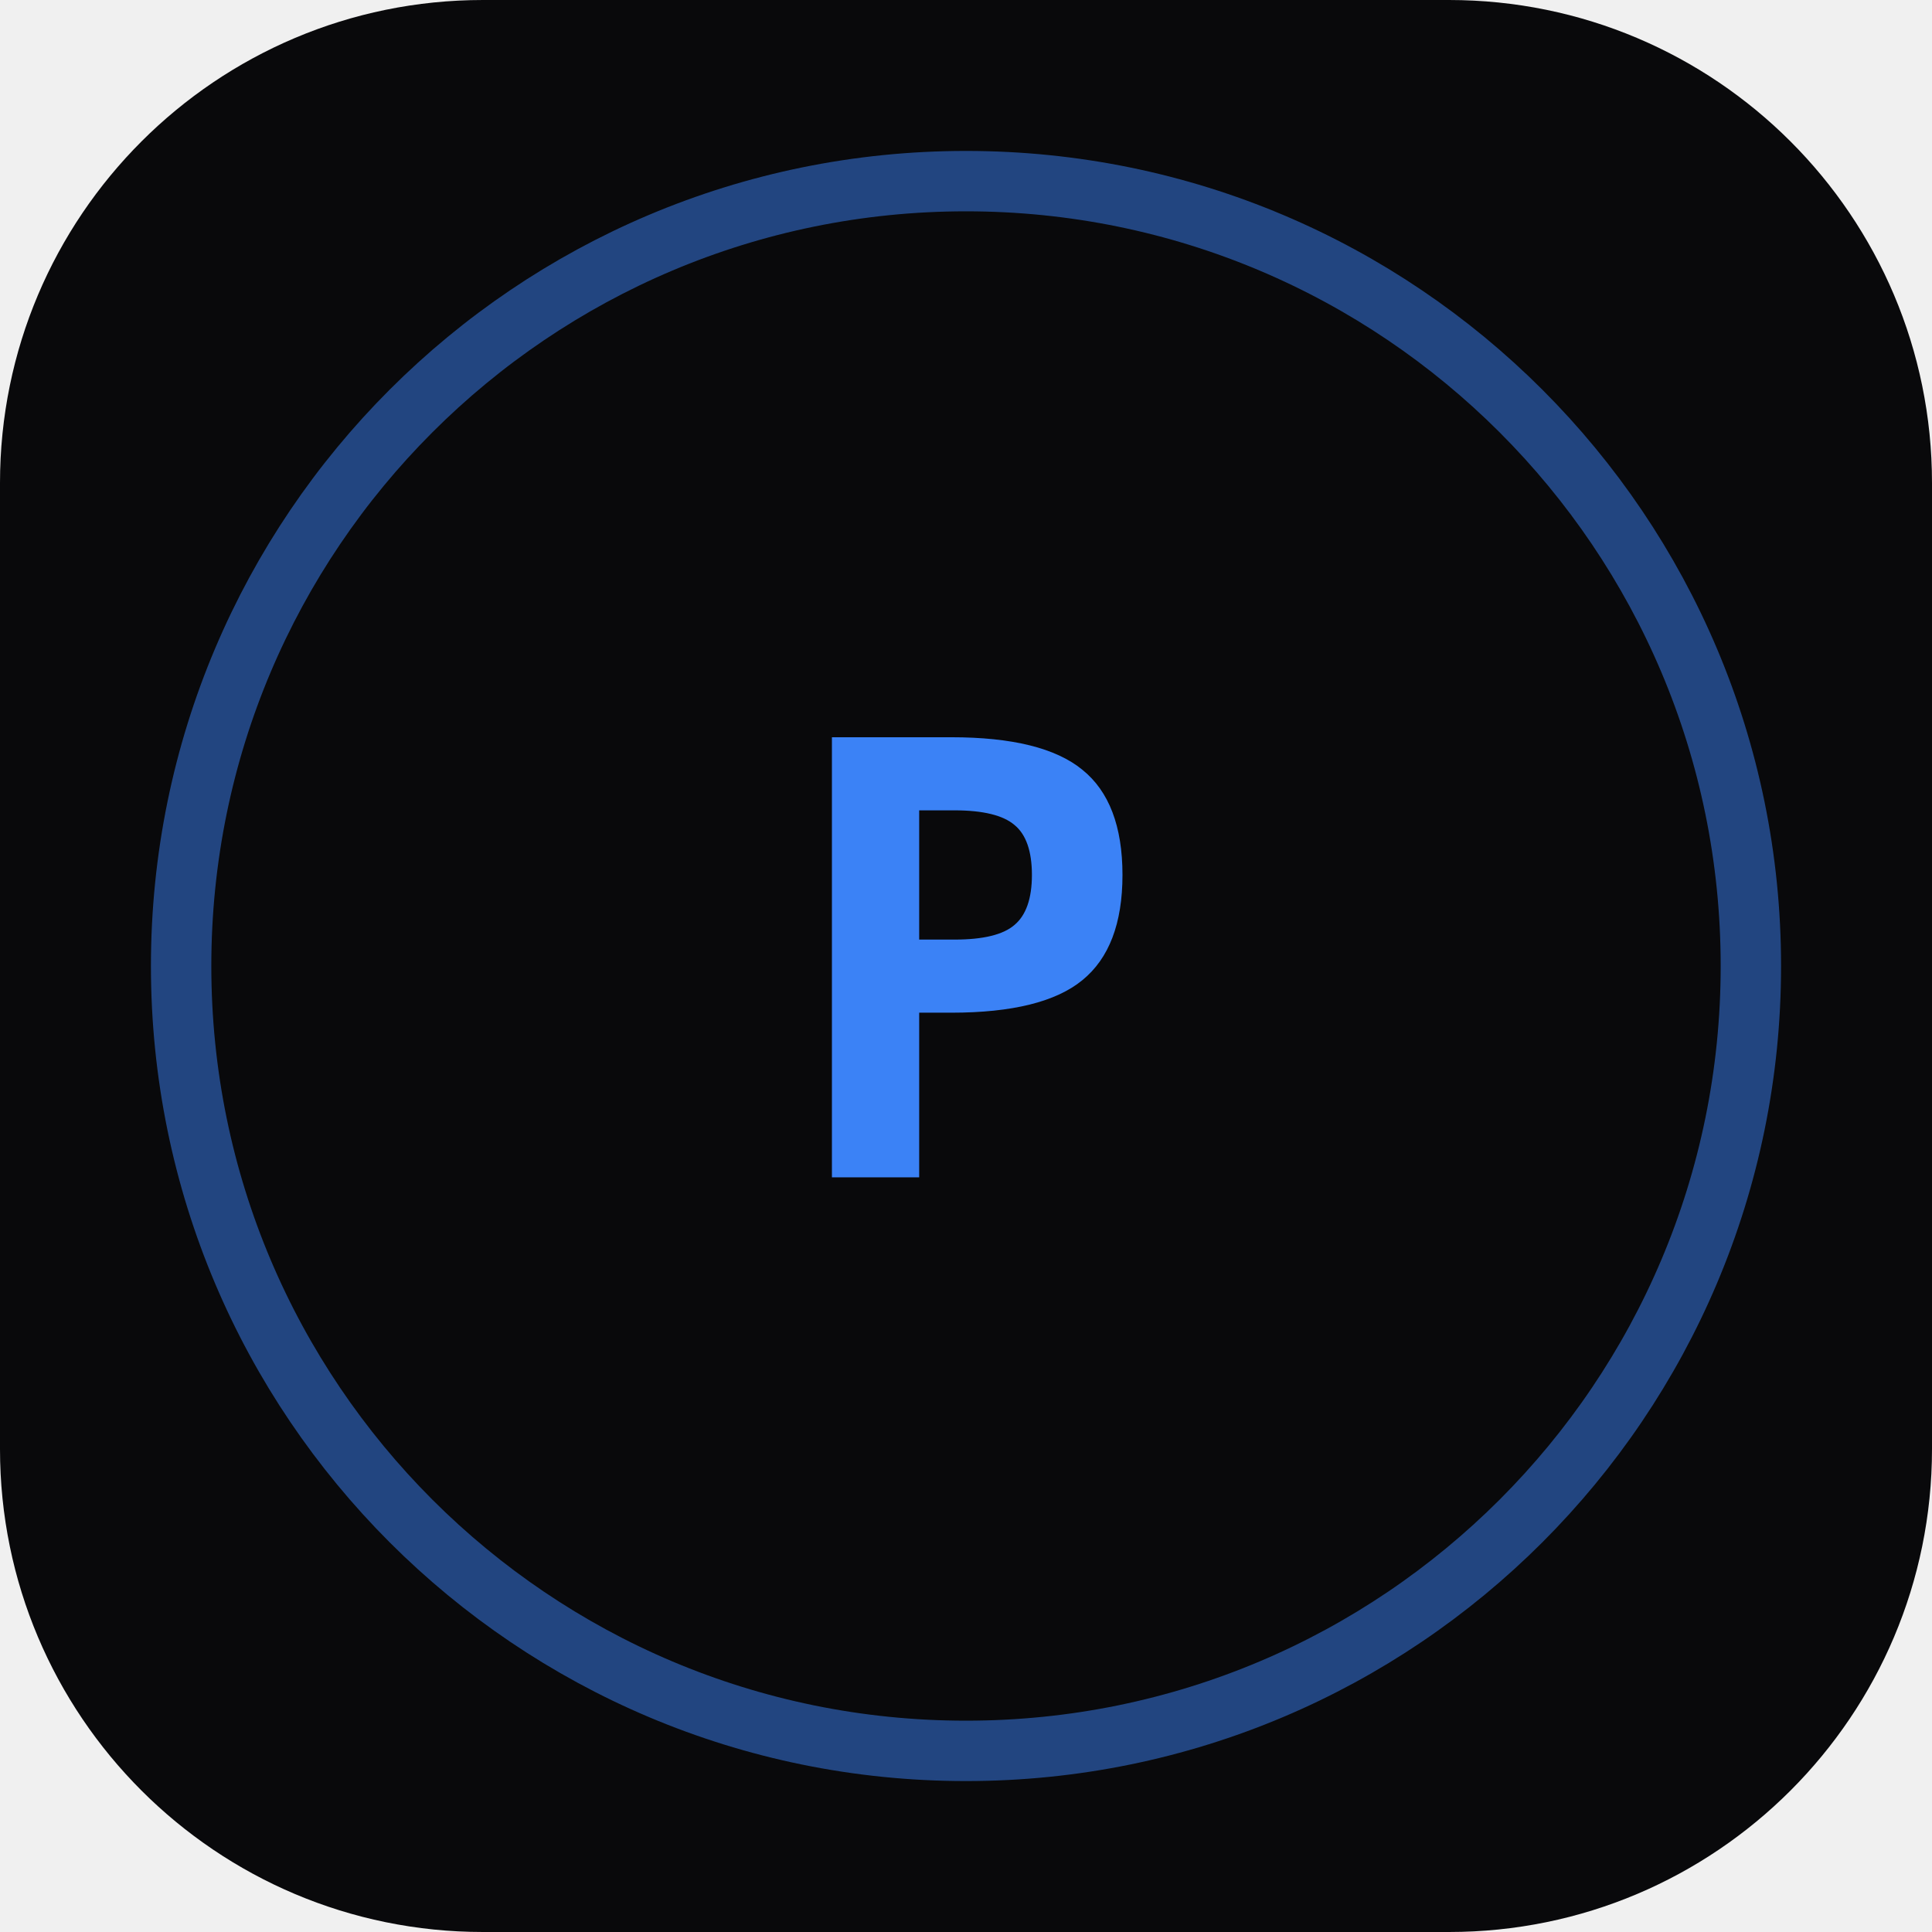
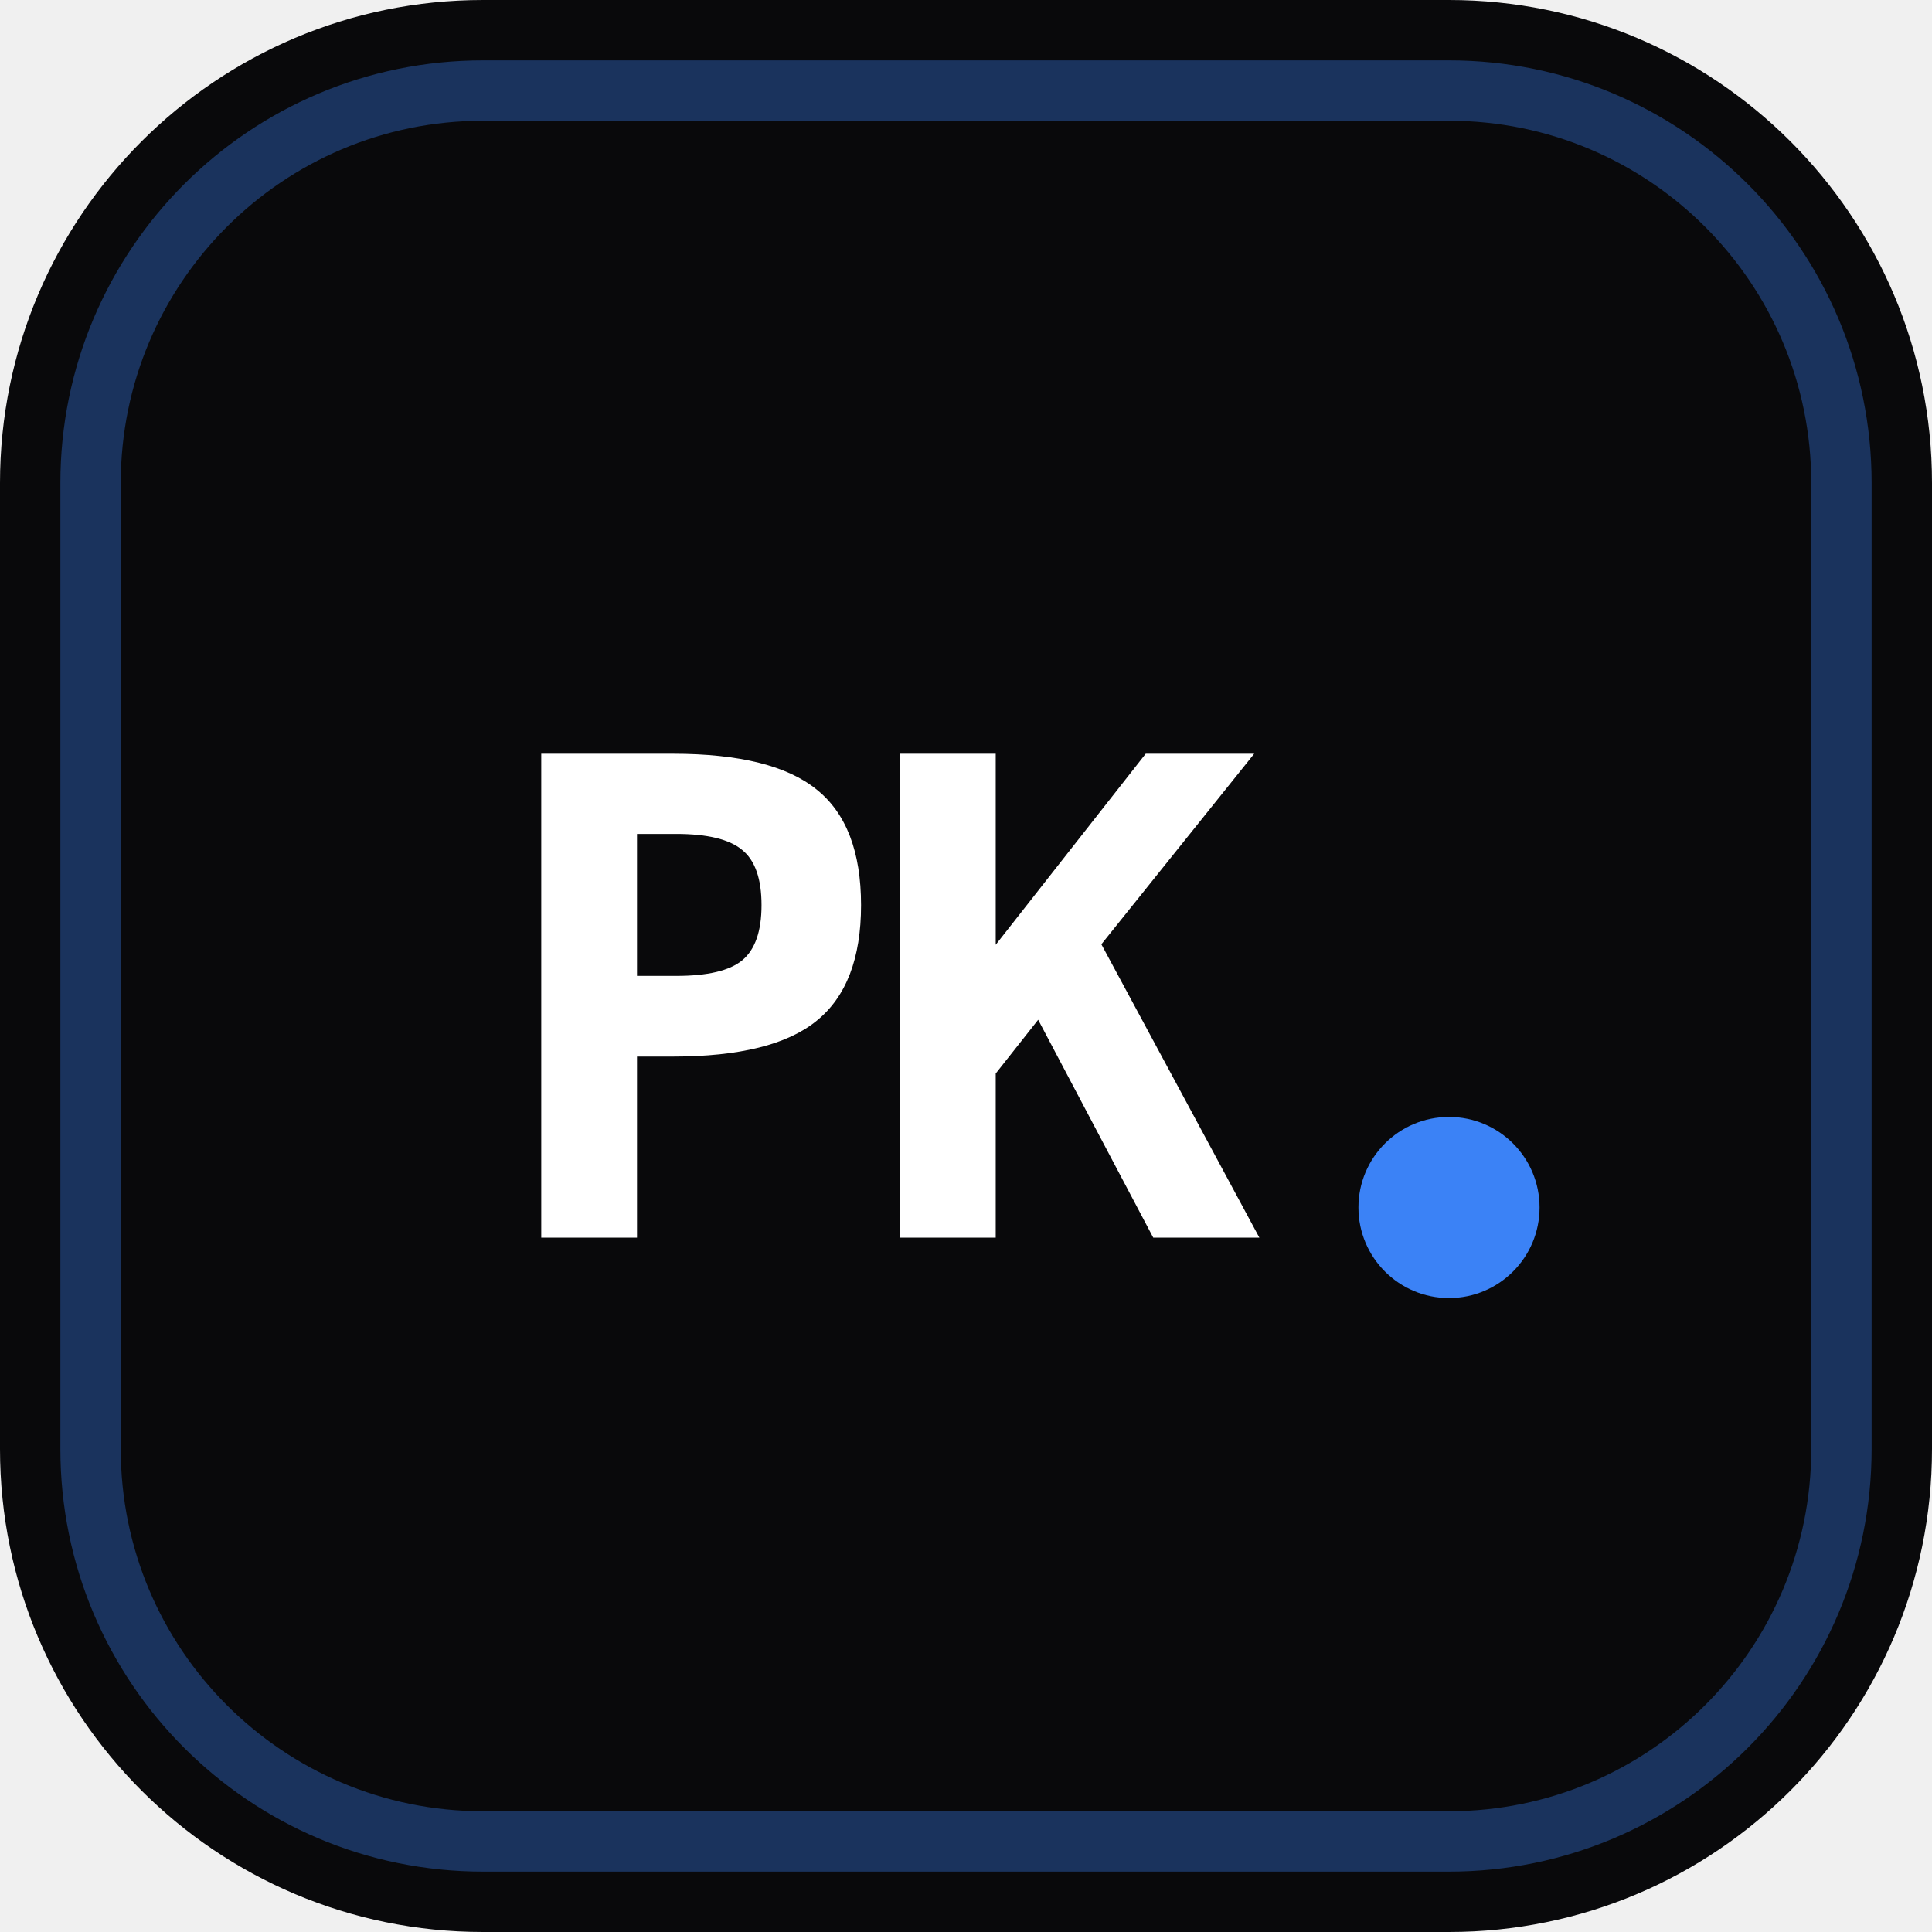
<svg xmlns="http://www.w3.org/2000/svg" viewBox="0 0 64 64">
  <rect width="64" height="64" rx="16" fill="#09090B" />
-   <circle cx="32" cy="32" r="26" fill="none" stroke="#3B82F6" stroke-width="2" opacity="0.5" />
-   <text x="32" y="39" font-family="'JetBrains Mono', monospace" font-size="20" font-weight="600" fill="#3B82F6" text-anchor="middle">P</text>
+   <rect x="3" y="3" width="58" height="58" rx="13" fill="none" stroke="#3B82F6" stroke-width="2" stroke-opacity="0.35" />
+   <text x="29" y="41" font-family="'JetBrains Mono', monospace" font-size="22" font-weight="700" fill="#FFFFFF" text-anchor="middle" letter-spacing="-0.04em">PK</text>
+   <circle cx="48" cy="40" r="3" fill="#3B82F6" />
</svg>
